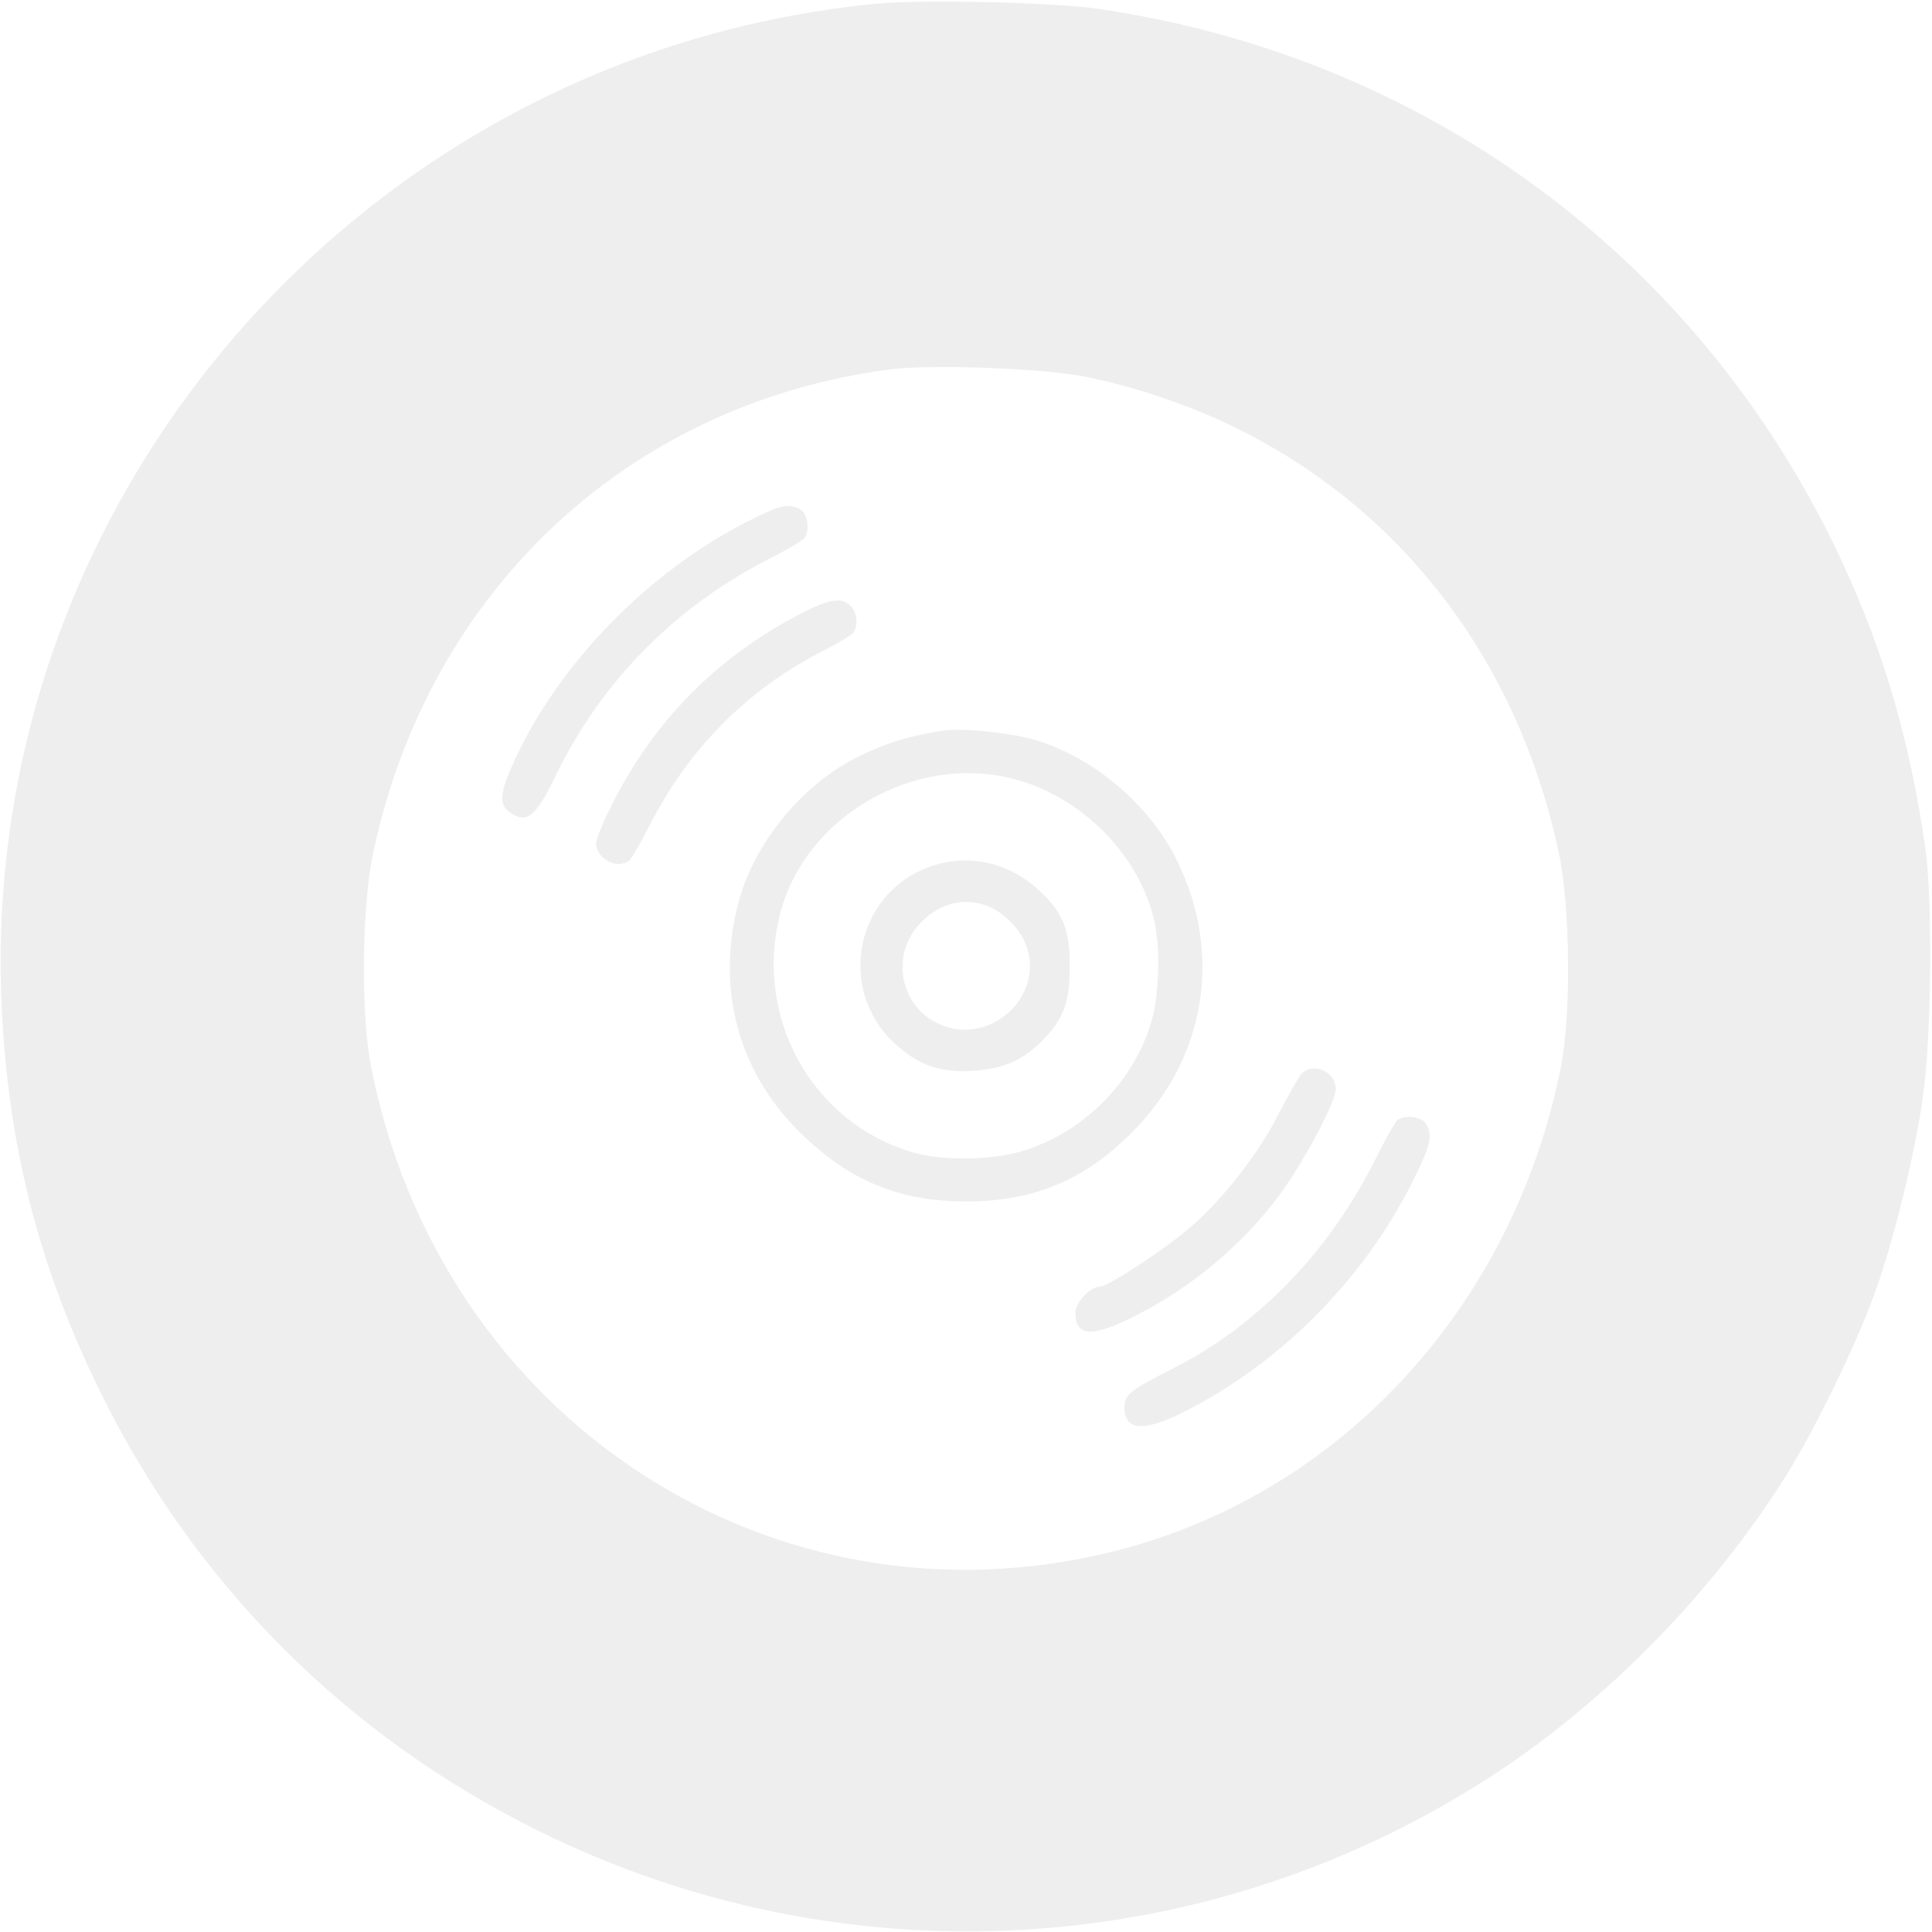
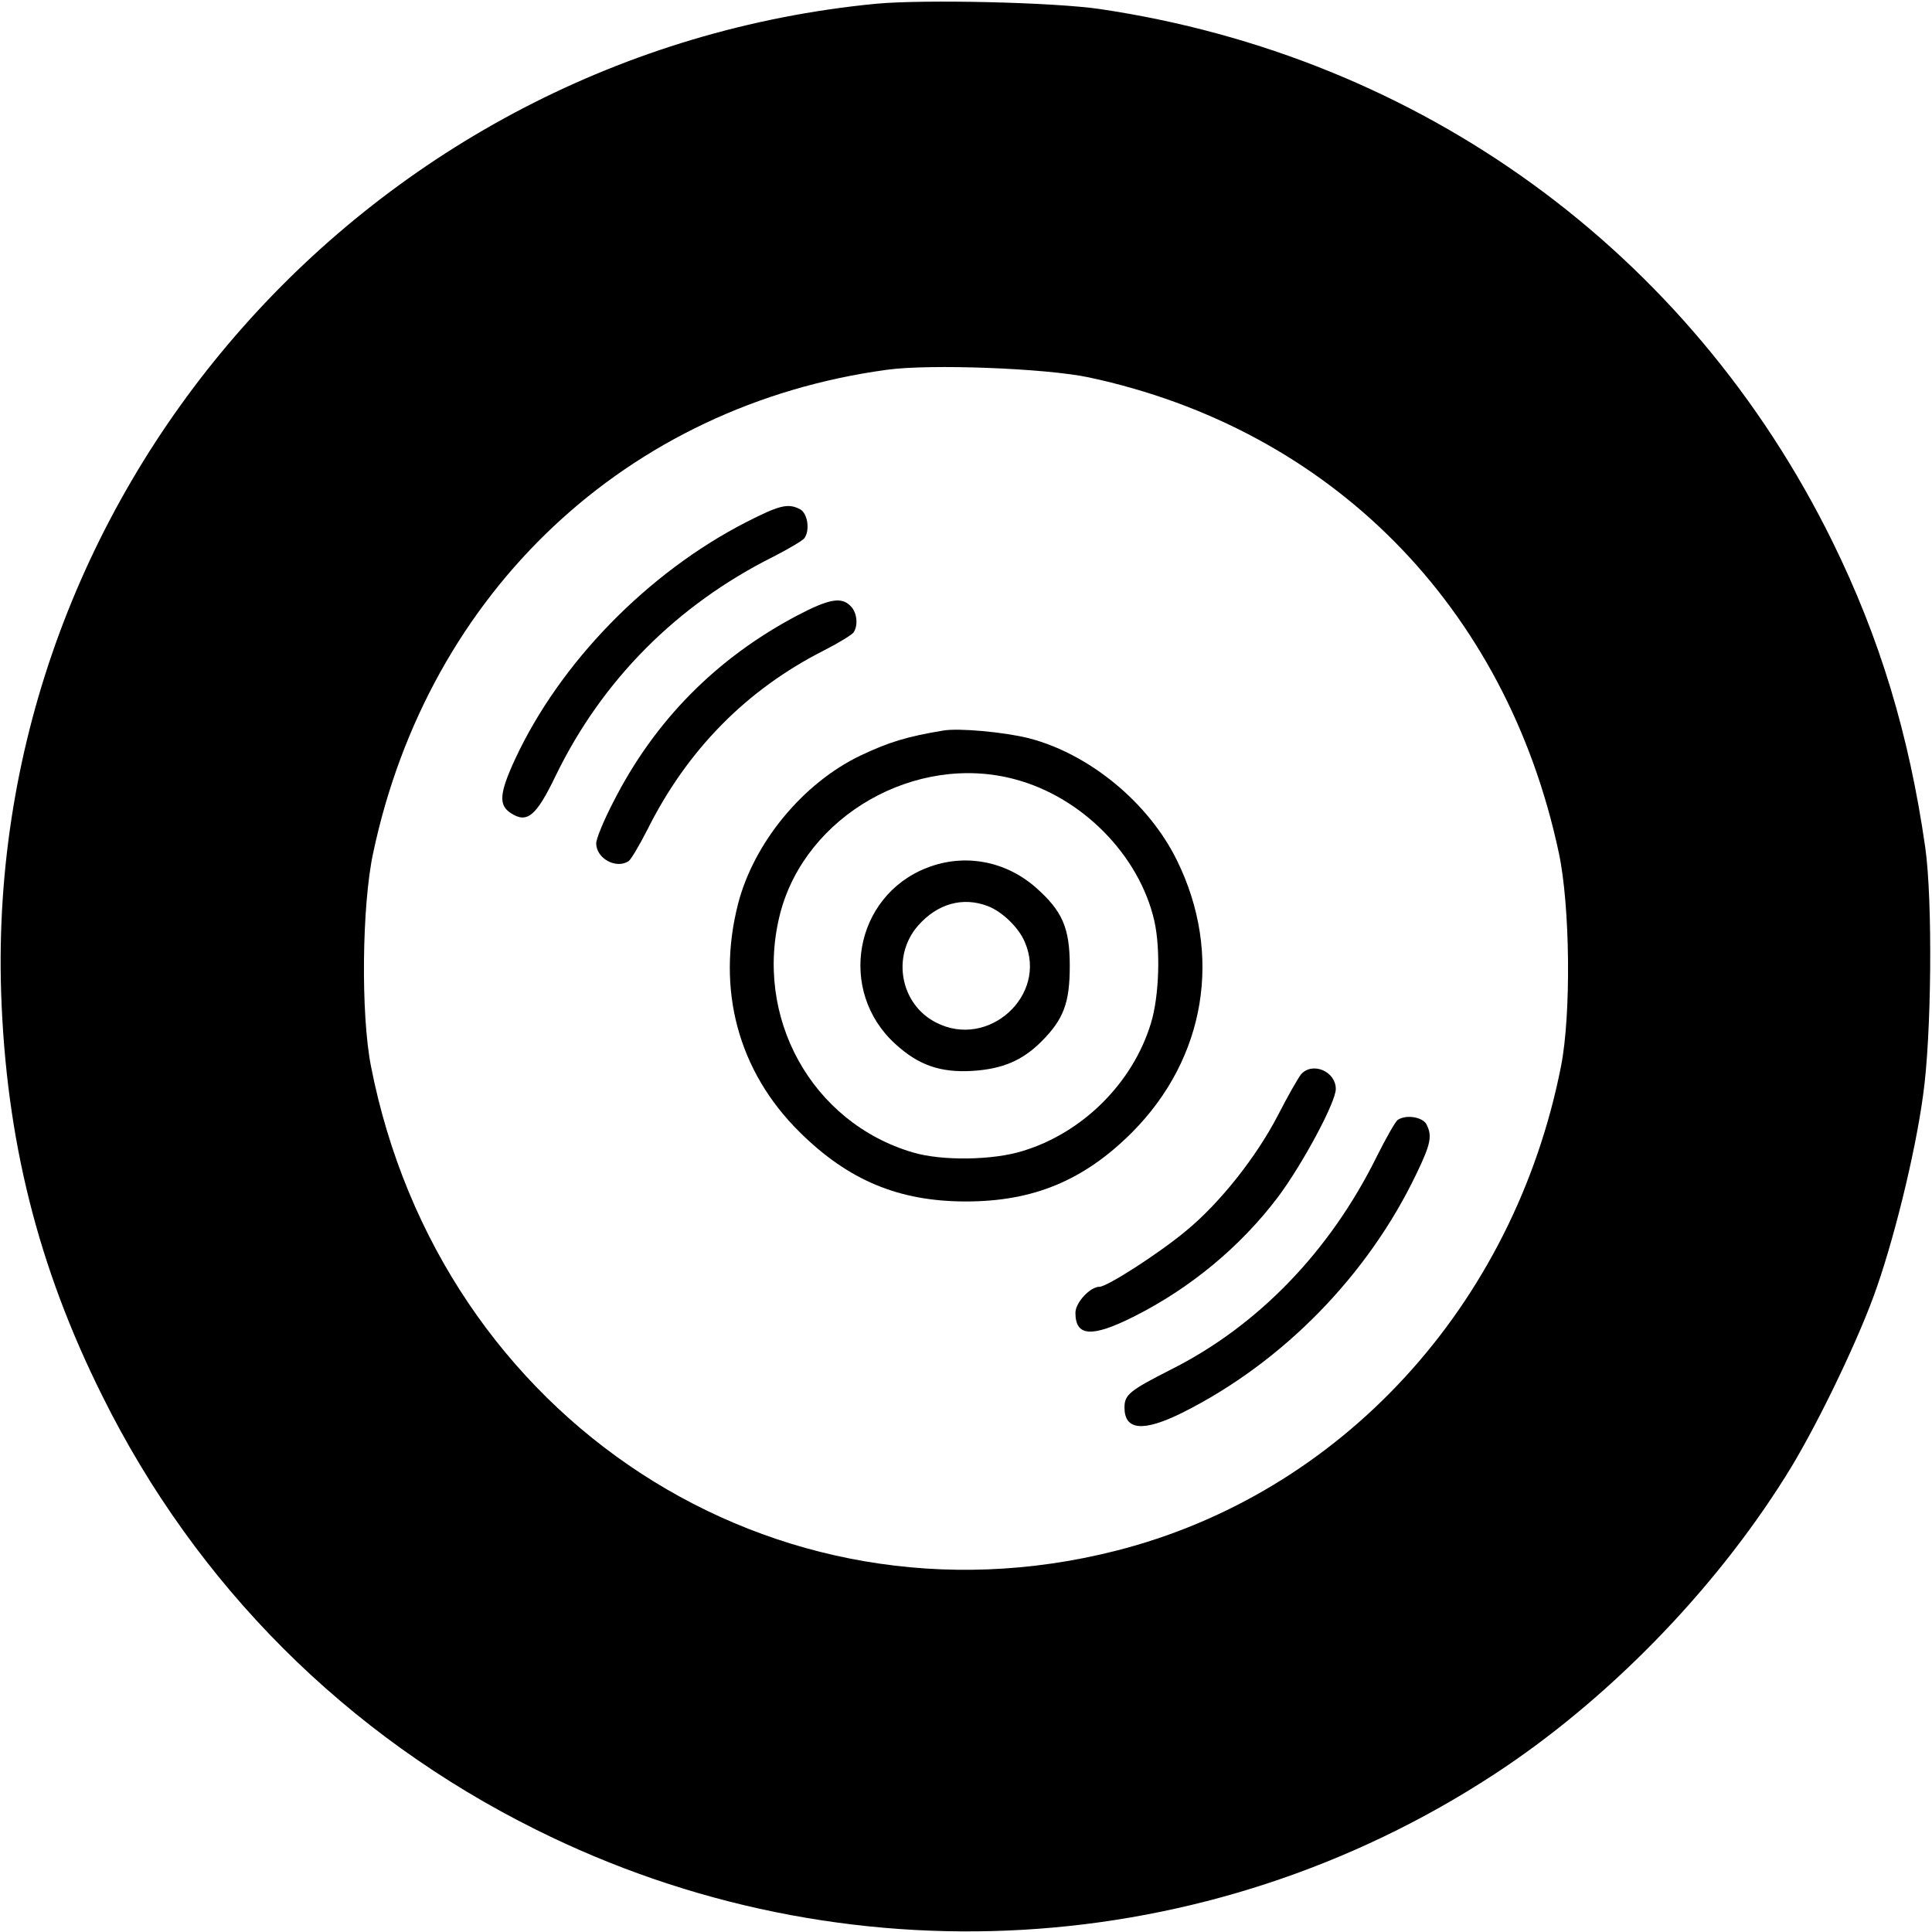
<svg xmlns="http://www.w3.org/2000/svg" version="1.0" width="512pt" height="512pt" viewBox="0 0 512 512" preserveAspectRatio="xMidYMid meet">
-   <g transform="translate(0,512) scale(0.1,-0.1)" fill="#eee" stroke="none">
+   <g transform="translate(0,512) scale(0.1,-0.1)" fill="current" stroke="none">
    <path d="M2321 5110 c-1340 -130 -2361 -1283 -2318 -2620 13 -389 97 -726 268 -1069 249 -502 647 -900 1150 -1150 815 -406 1779 -350 2539 147 297 194 579 482 771 788 74 116 184 342 234 478 51 138 110 376 131 531 23 157 26 521 6 660 -43 299 -120 554 -246 810 -378 768 -1090 1285 -1941 1411 -122 18 -466 26 -594 14z m564 -990 c642 -137 1107 -607 1246 -1260 30 -140 33 -427 6 -565 -125 -635 -583 -1134 -1181 -1285 -905 -229 -1790 348 -1973 1285 -27 138 -24 426 6 565 147 692 672 1186 1361 1280 115 16 422 4 535 -20z" />
    <path d="M1977 3736 c-261 -134 -493 -372 -612 -628 -42 -91 -44 -122 -11 -143 43 -28 67 -8 119 100 123 253 321 452 577 580 41 21 78 43 82 49 15 22 8 65 -11 76 -32 17 -54 12 -144 -34z" />
    <path d="M2113 3489 c-214 -113 -378 -278 -488 -495 -25 -48 -45 -97 -45 -109 0 -40 53 -69 86 -47 6 4 28 41 49 82 106 213 264 373 470 477 39 20 73 41 77 47 13 19 9 54 -8 70 -24 25 -57 19 -141 -25z" />
    <path d="M2500 3184 c-97 -16 -145 -31 -219 -66 -153 -73 -283 -231 -325 -393 -58 -227 0 -444 163 -605 129 -128 263 -184 441 -184 179 0 313 56 440 183 196 197 241 473 119 721 -75 153 -233 283 -394 324 -65 16 -184 27 -225 20z m189 -129 c178 -47 330 -201 370 -375 17 -75 13 -201 -9 -272 -48 -158 -181 -290 -339 -338 -79 -25 -215 -27 -292 -4 -268 79 -423 359 -351 635 68 258 359 424 621 354z" />
    <path d="M2456 2820 c-192 -75 -237 -326 -84 -466 62 -57 120 -77 205 -72 79 5 132 27 183 78 59 59 75 103 75 200 0 102 -20 146 -90 208 -81 71 -190 91 -289 52z m161 -101 c38 -14 83 -57 99 -96 61 -141 -97 -284 -235 -213 -95 48 -119 176 -48 257 51 58 118 77 184 52z" />
    <path d="M3448 2273 c-8 -10 -36 -59 -61 -108 -58 -112 -155 -234 -244 -307 -72 -60 -209 -148 -229 -148 -25 0 -64 -42 -64 -69 0 -63 43 -66 153 -11 152 76 285 187 384 318 65 87 153 251 153 286 0 47 -62 73 -92 39z" />
    <path d="M3704 2152 c-6 -4 -31 -48 -56 -98 -124 -251 -316 -449 -546 -564 -108 -55 -122 -66 -122 -100 0 -61 50 -65 153 -14 266 133 492 364 621 634 38 79 42 100 26 131 -11 19 -54 26 -76 11z" />
  </g>
</svg>
